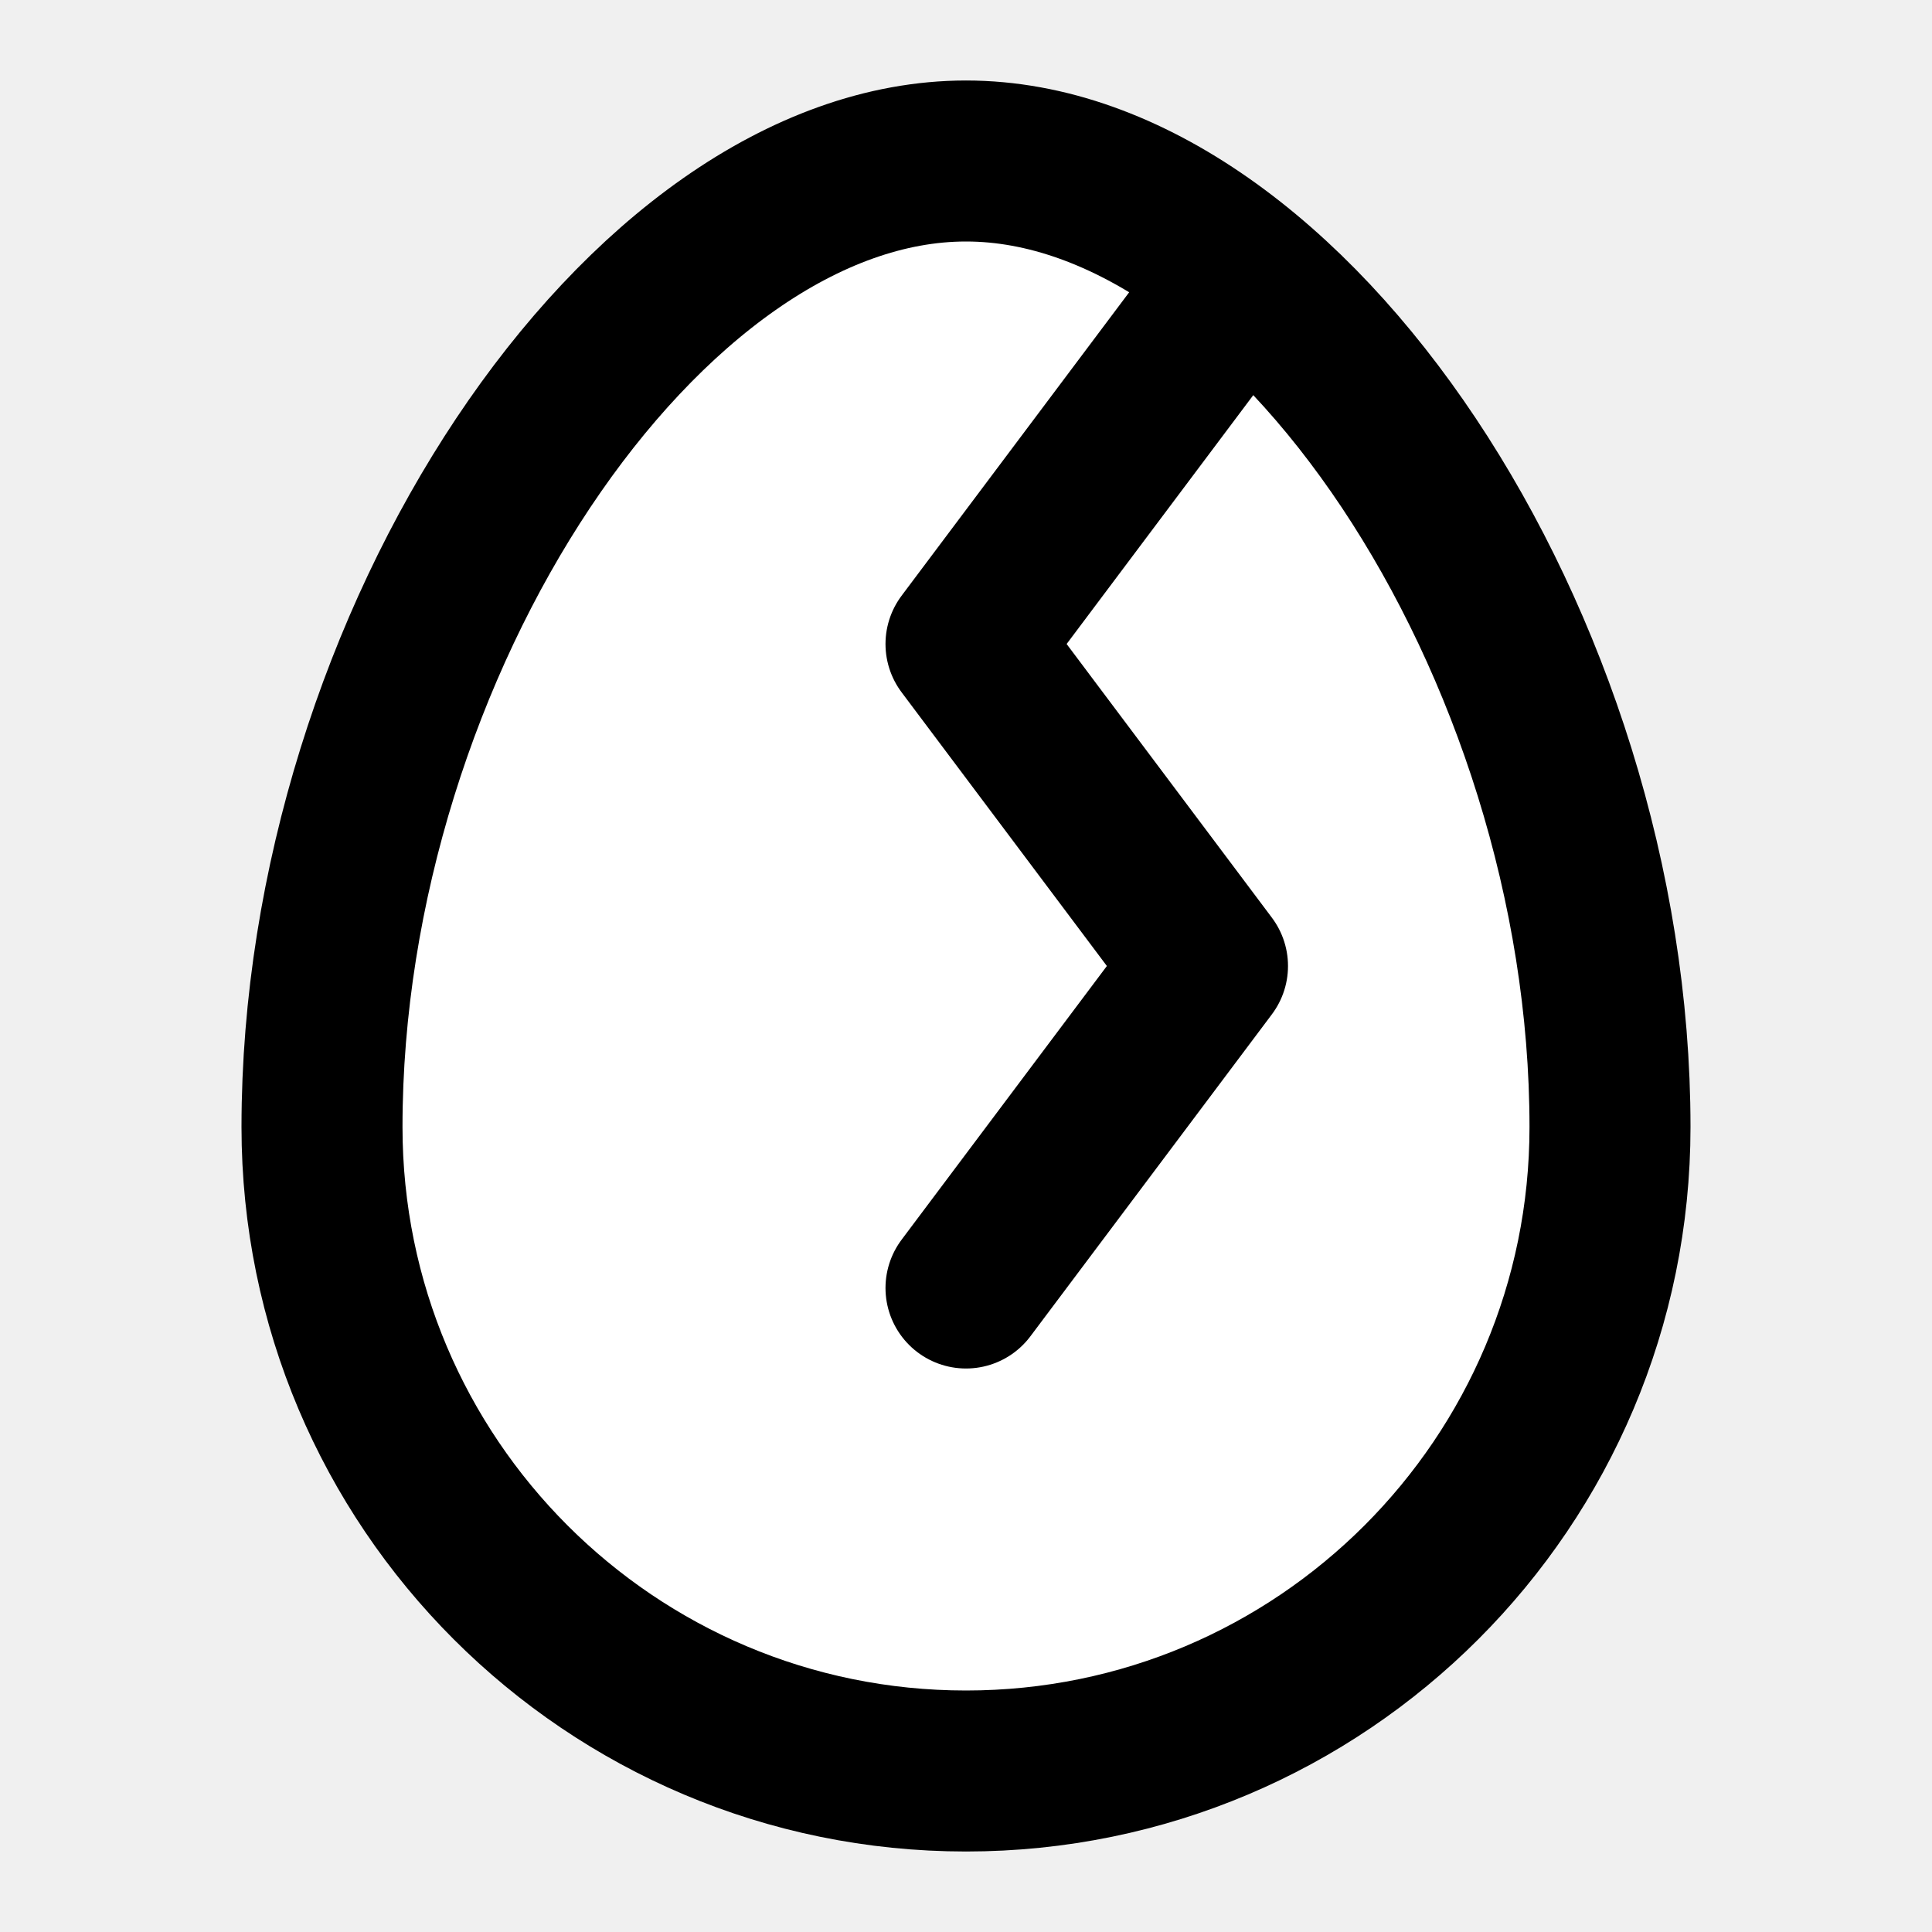
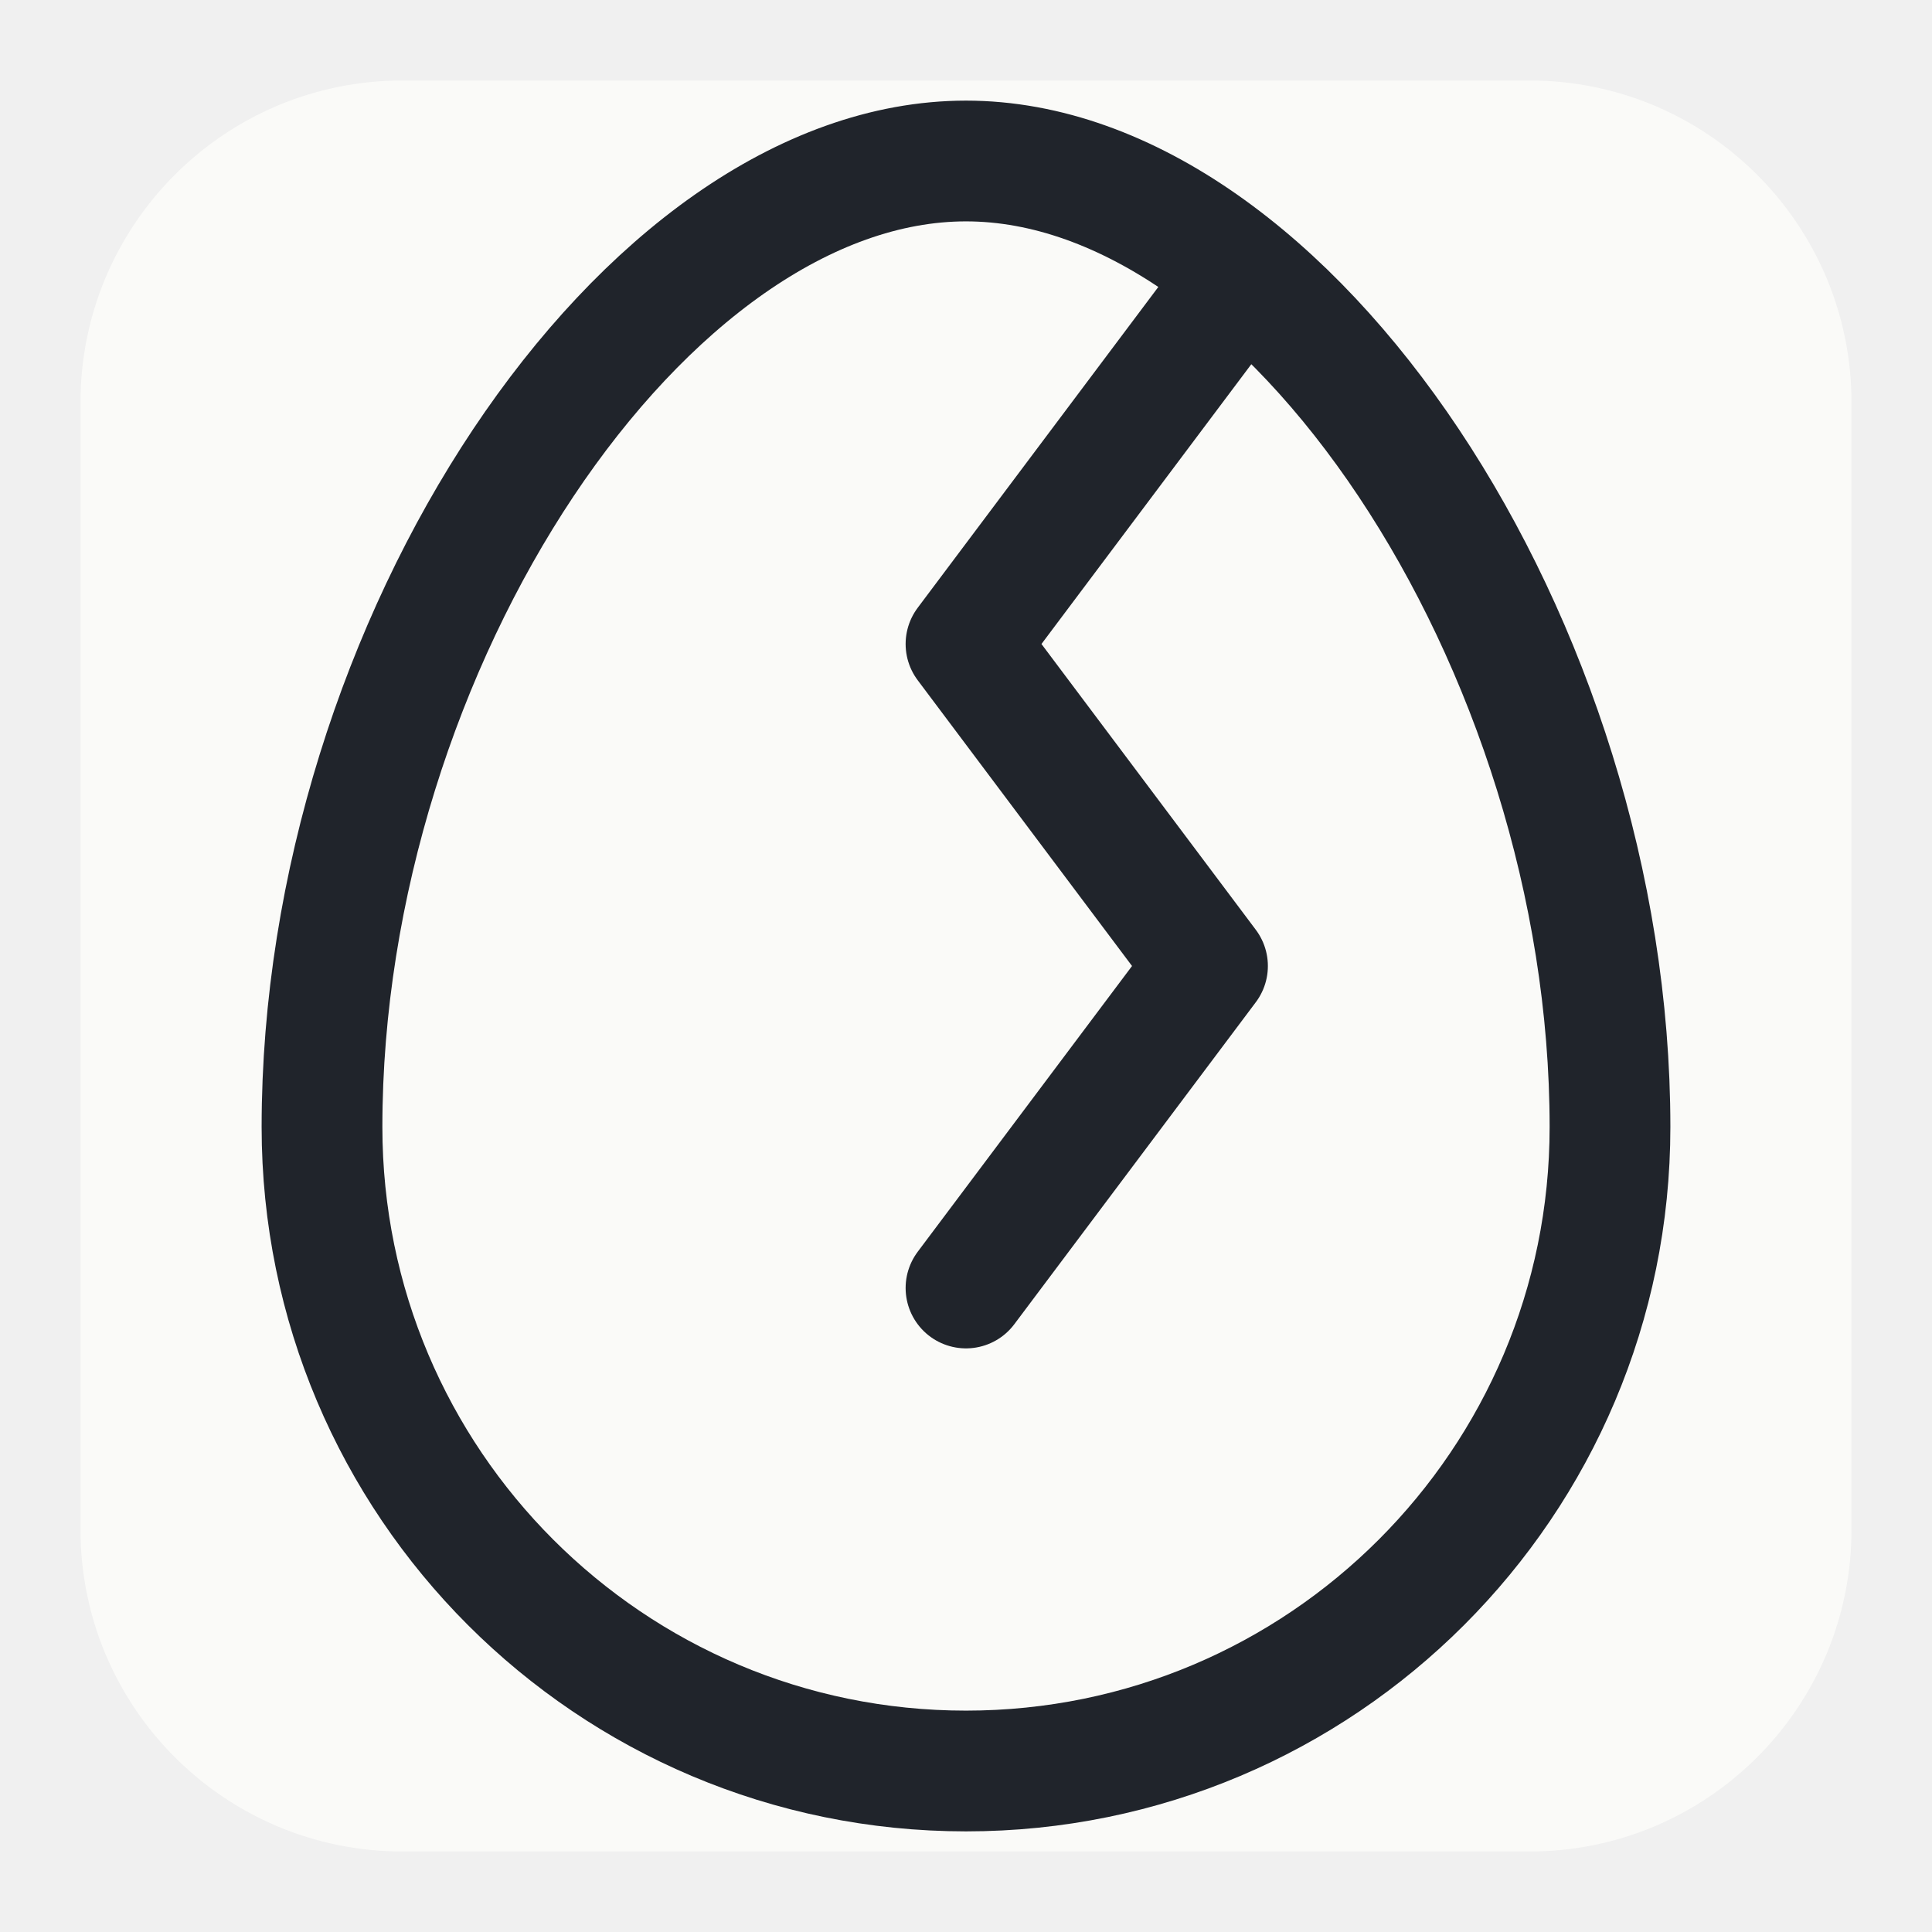
- <svg xmlns="http://www.w3.org/2000/svg" width="24" height="24" viewBox="0 0 24 24" fill="none" stroke="black" stroke-width="2" stroke-linecap="round" stroke-linejoin="round" class="lucide lucide-egg-icon lucide-egg">
-   <path d="M12 2C8 2 4 8 4 14a8 8 0 0 0 16 0c0-6-4-12-8-12" fill="white" />
-   <path d="M15 4 L12 8 L15 12 L12 16" stroke-width="2" stroke-linecap="round" stroke-linejoin="round" />
+ <svg xmlns="http://www.w3.org/2000/svg" width="24" height="24" viewBox="0 0 24 24" fill="none" stroke="#20242B" stroke-width="2" stroke-linecap="round" stroke-linejoin="round" class="lucide lucide-egg-icon lucide-egg">
+   <rect x="1" y="1" width="22" height="22" rx="4" fill="#FAFAF8" stroke="none" />
+   <path d="M12 2C8 2 4 8 4 14a8 8 0 0 0 16 0c0-6-4-12-8-12" stroke="#20242B" stroke-width="1.5" />
+   <path d="M15 4 L12 8 L15 12 L12 16" stroke="#20242B" stroke-width="1.5" stroke-linecap="round" stroke-linejoin="round" />
</svg>
